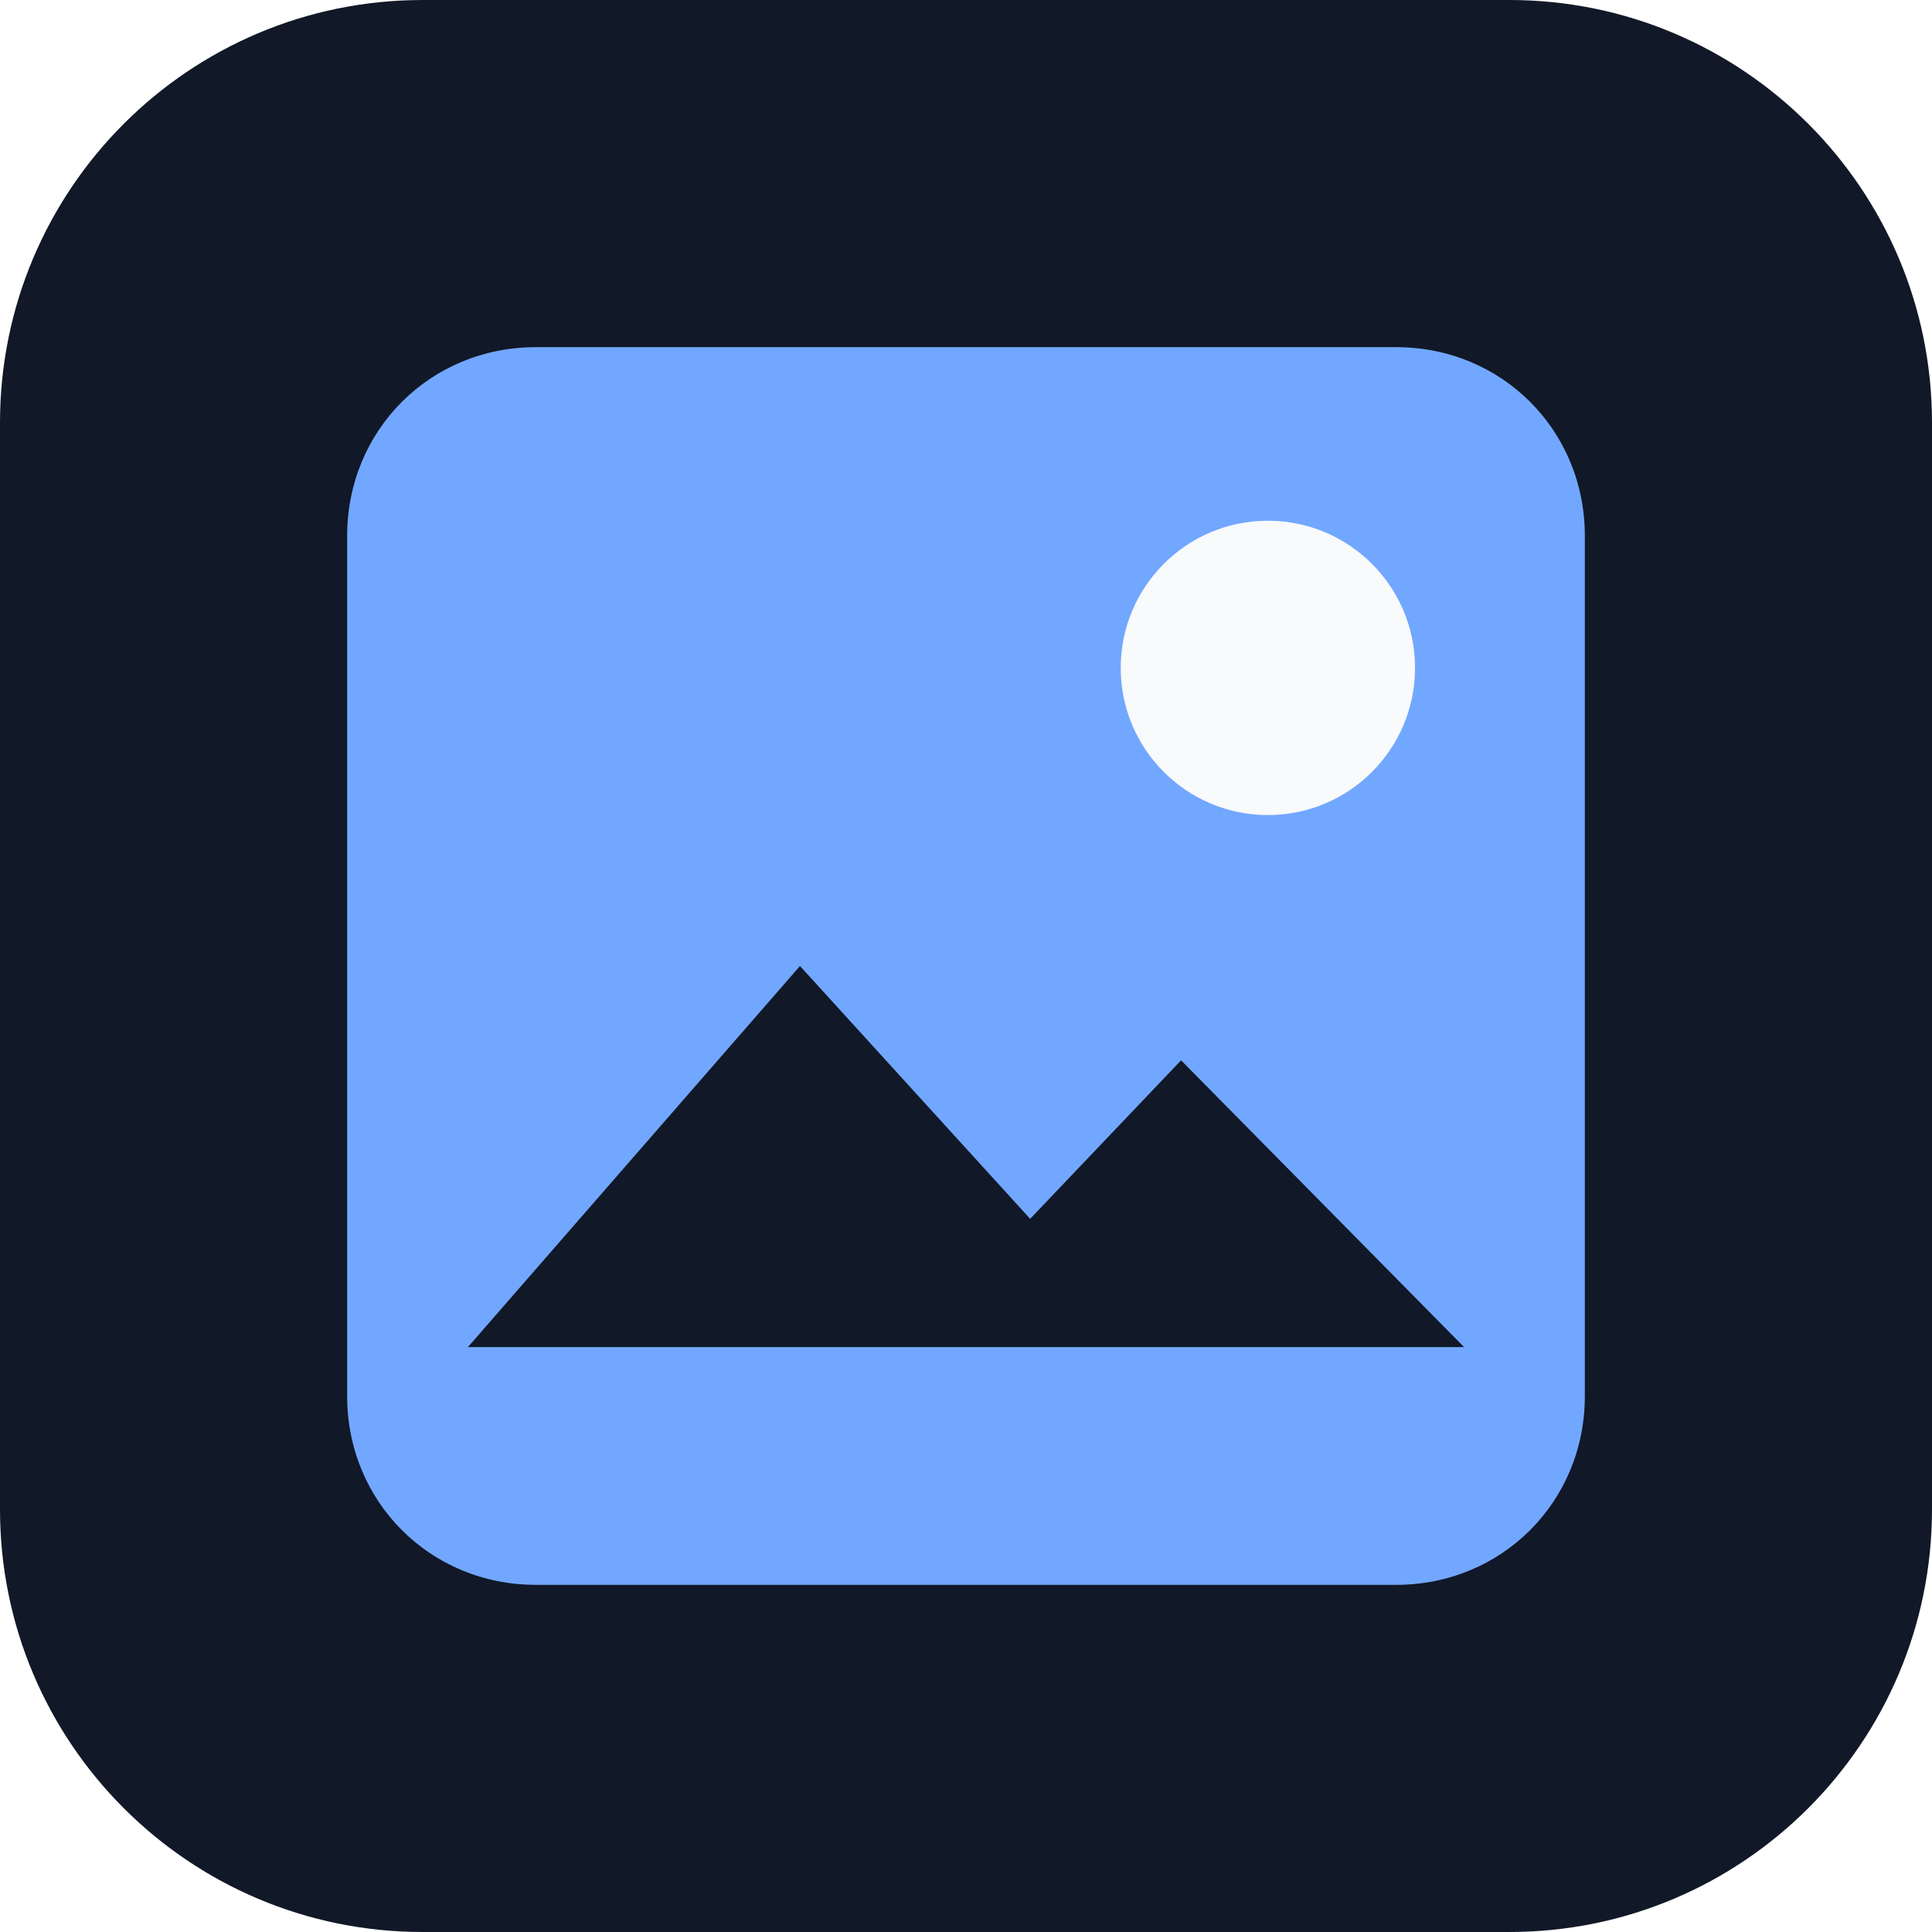
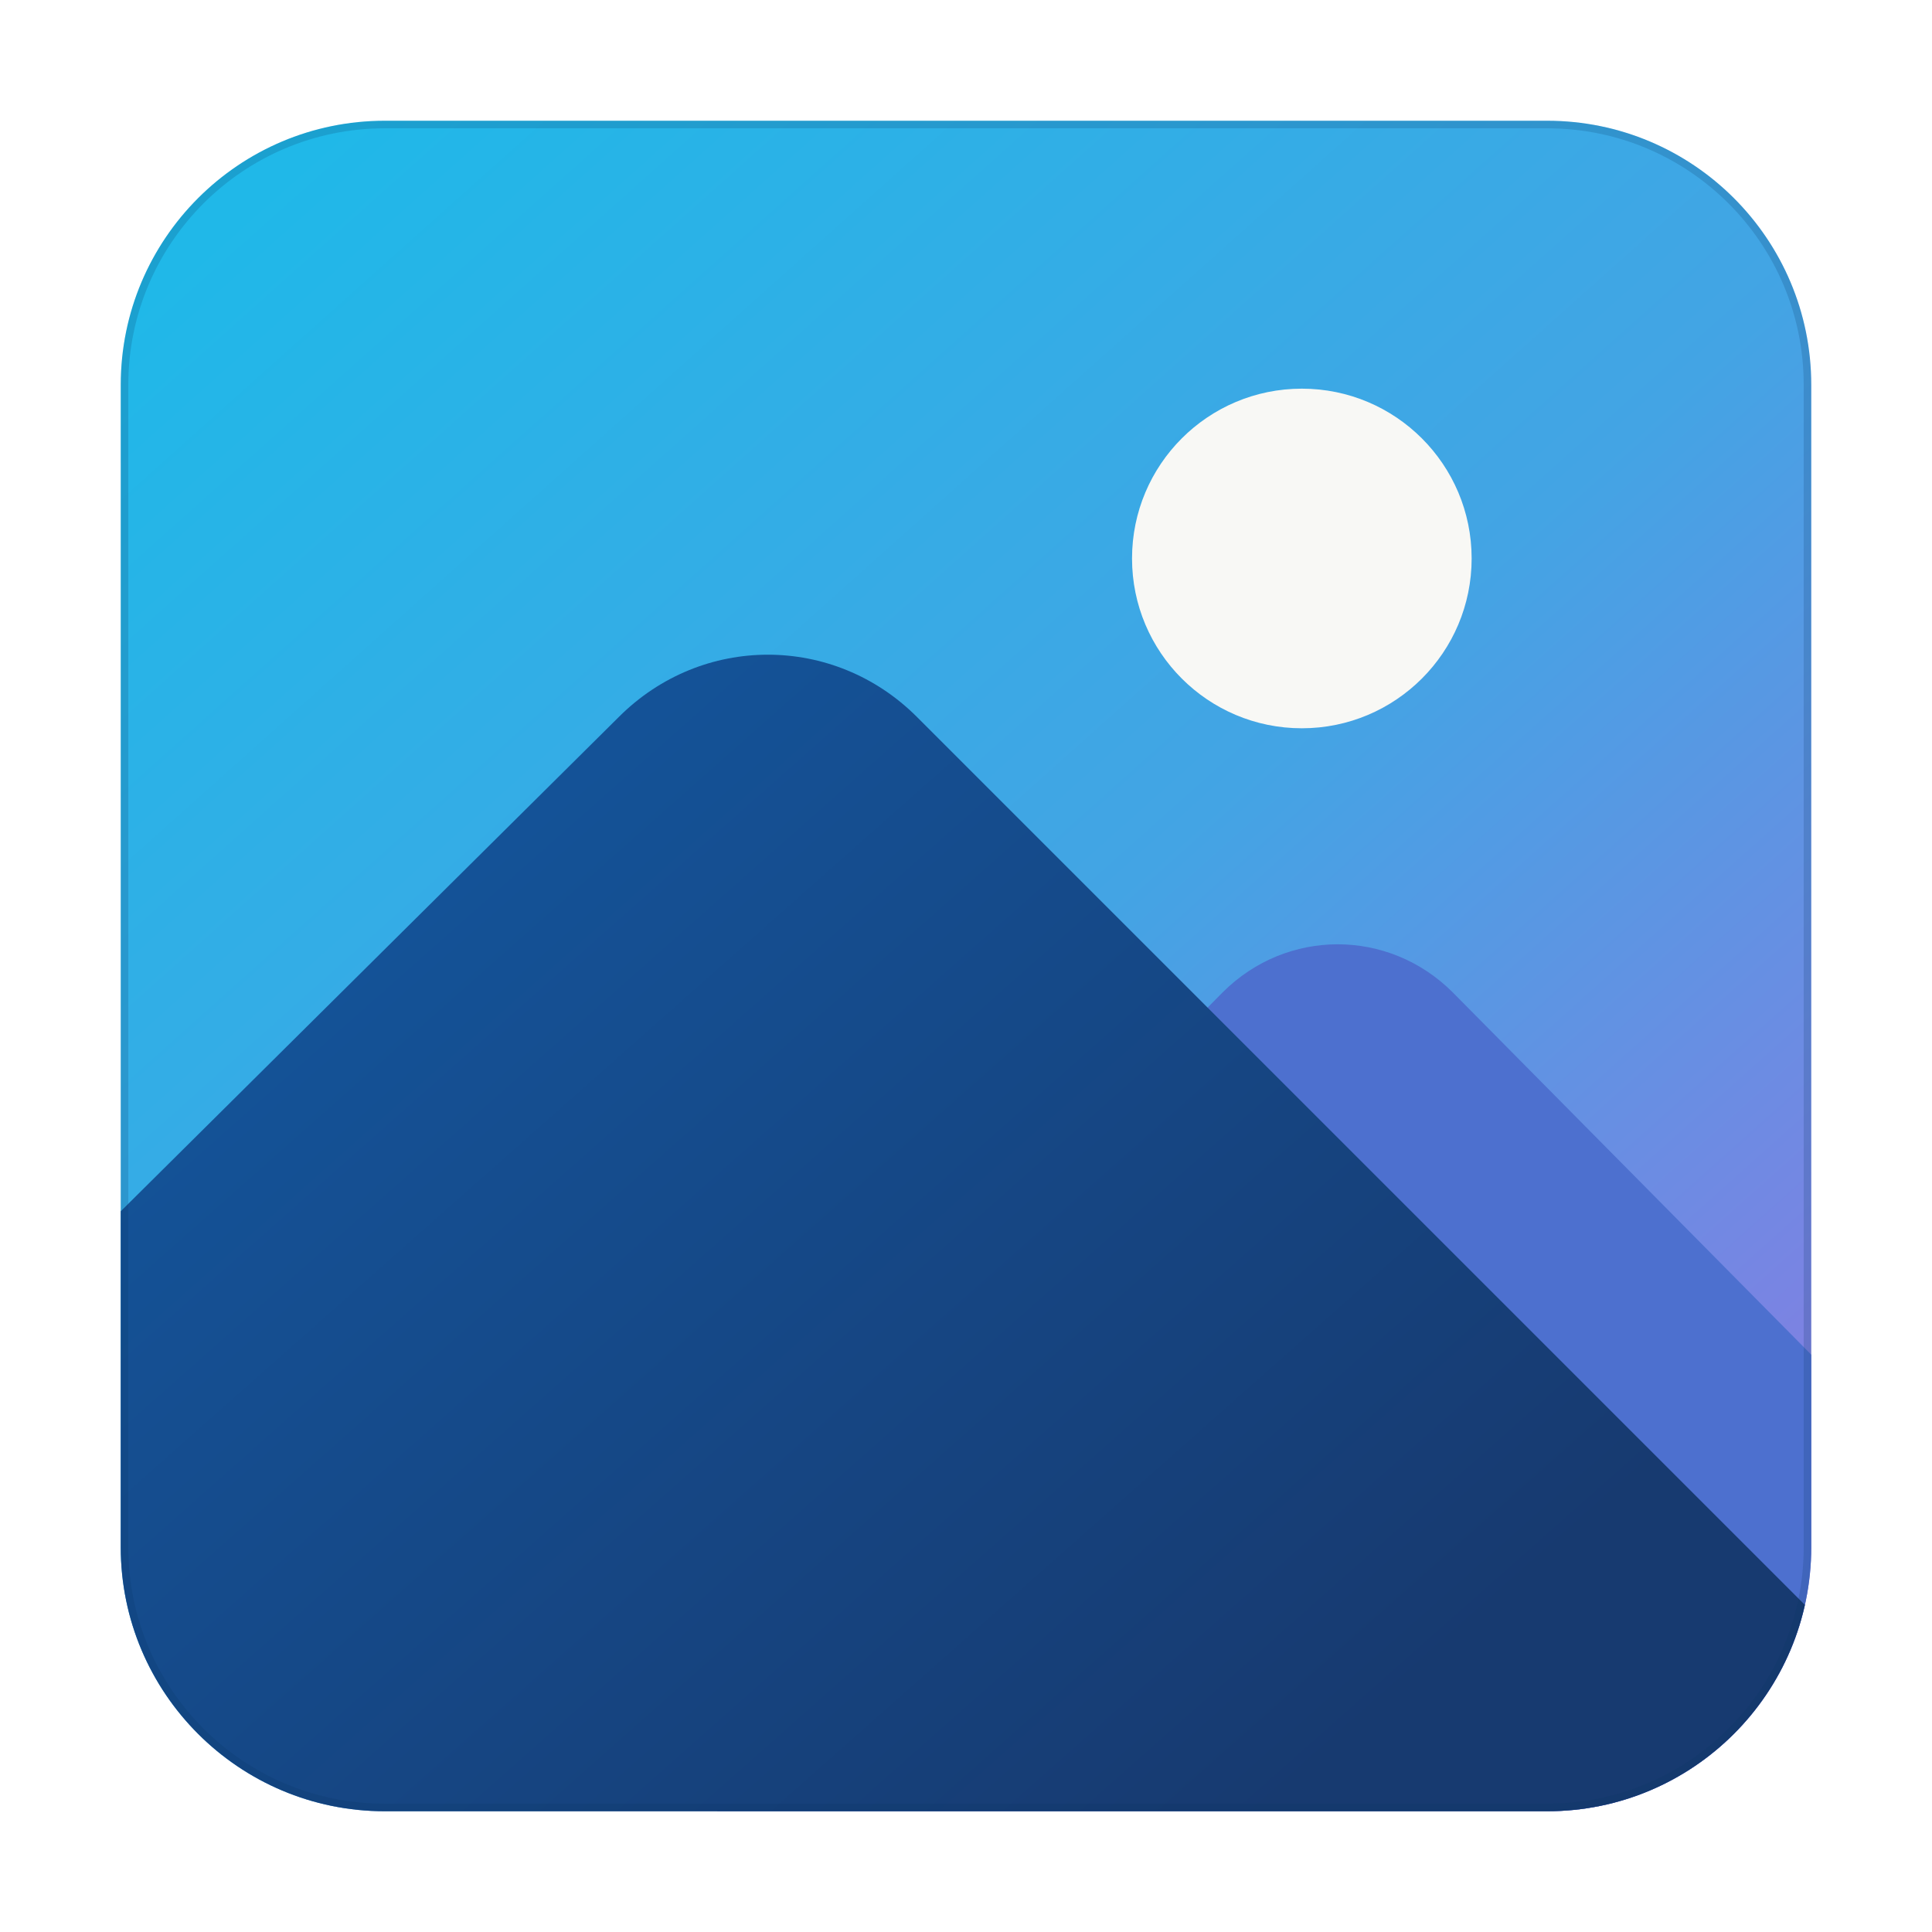
- <svg xmlns="http://www.w3.org/2000/svg" viewBox="0 0 512 512">
-   <rect width="512" height="512" rx="112" fill="#111827" />
-   <path d="M92 142c0-28 22-50 50-50h228c28 0 50 22 50 50v228c0 28-22 50-50 50H142c-28 0-50-22-50-50V142Z" fill="#72a7ff" />
-   <circle cx="336" cy="177" r="39" fill="#f8fafc" />
-   <path d="m124 357 88-101 61 67 40-42 75 76H124Z" fill="#111827" />
+ <svg xmlns="http://www.w3.org/2000/svg" viewBox="0 0 512 512" role="img" aria-label="NAS-PHOTO">
+   <defs>
+     <linearGradient id="sky" x1="72" y1="48" x2="444" y2="464" gradientUnits="userSpaceOnUse">
+       <stop offset="0" stop-color="#20b8e8" />
+       <stop offset=".52" stop-color="#43a4e4" />
+       <stop offset="1" stop-color="#8c79e2" />
+     </linearGradient>
+     <linearGradient id="near-mountain" x1="110" y1="210" x2="344" y2="474" gradientUnits="userSpaceOnUse">
+       <stop stop-color="#14549a" />
+       <stop offset="1" stop-color="#173a70" />
+     </linearGradient>
+     <clipPath id="frame">
+       <rect x="32" y="32" width="448" height="448" rx="70" />
+     </clipPath>
+   </defs>
+   <g clip-path="url(#frame)">
+     <rect x="32" y="32" width="448" height="448" fill="url(#sky)" />
+     <circle cx="345" cy="148" r="45" fill="#f8f8f5" />
+     <path d="M244 344 324 263c17-17 44-17 61 0l95 96v121H190Z" fill="#4d70cf" />
+     <path d="M32 321 164 190c22-22 57-22 79 0l237 237v53H32Z" fill="url(#near-mountain)" />
+   </g>
+   <rect x="33" y="33" width="446" height="446" rx="69" fill="none" stroke="#0b355f" stroke-opacity=".18" stroke-width="2" />
</svg>
